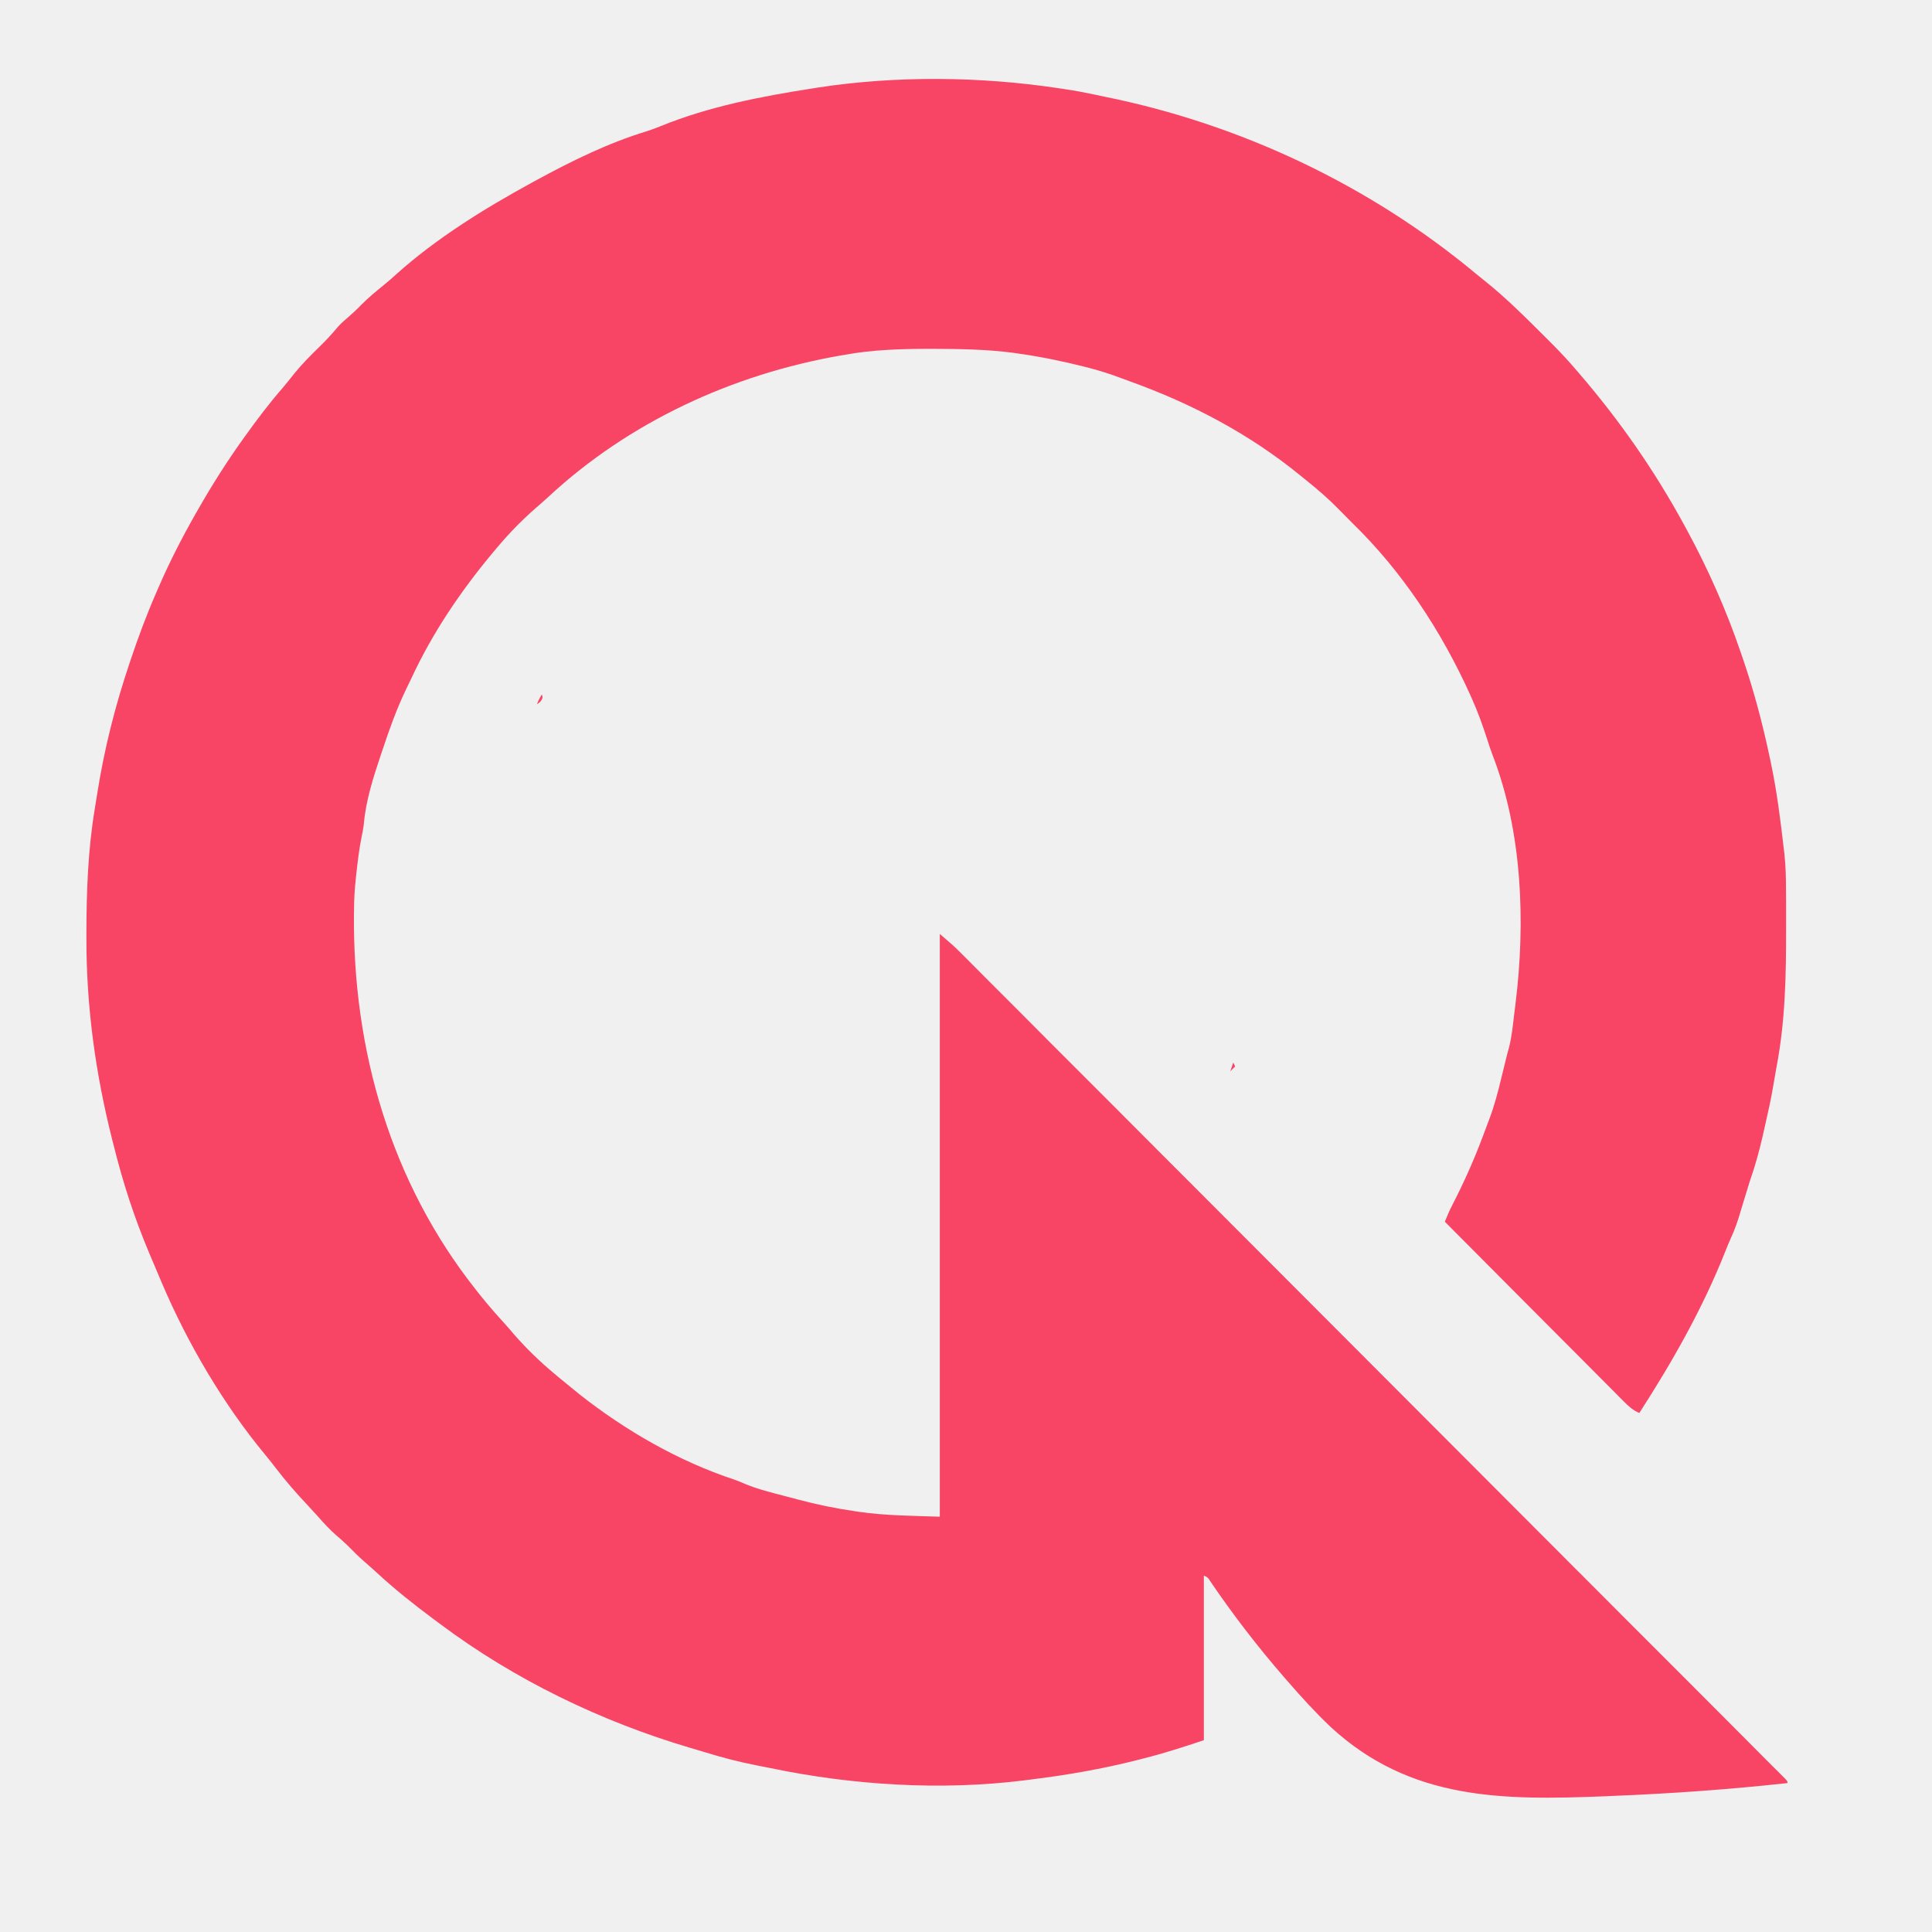
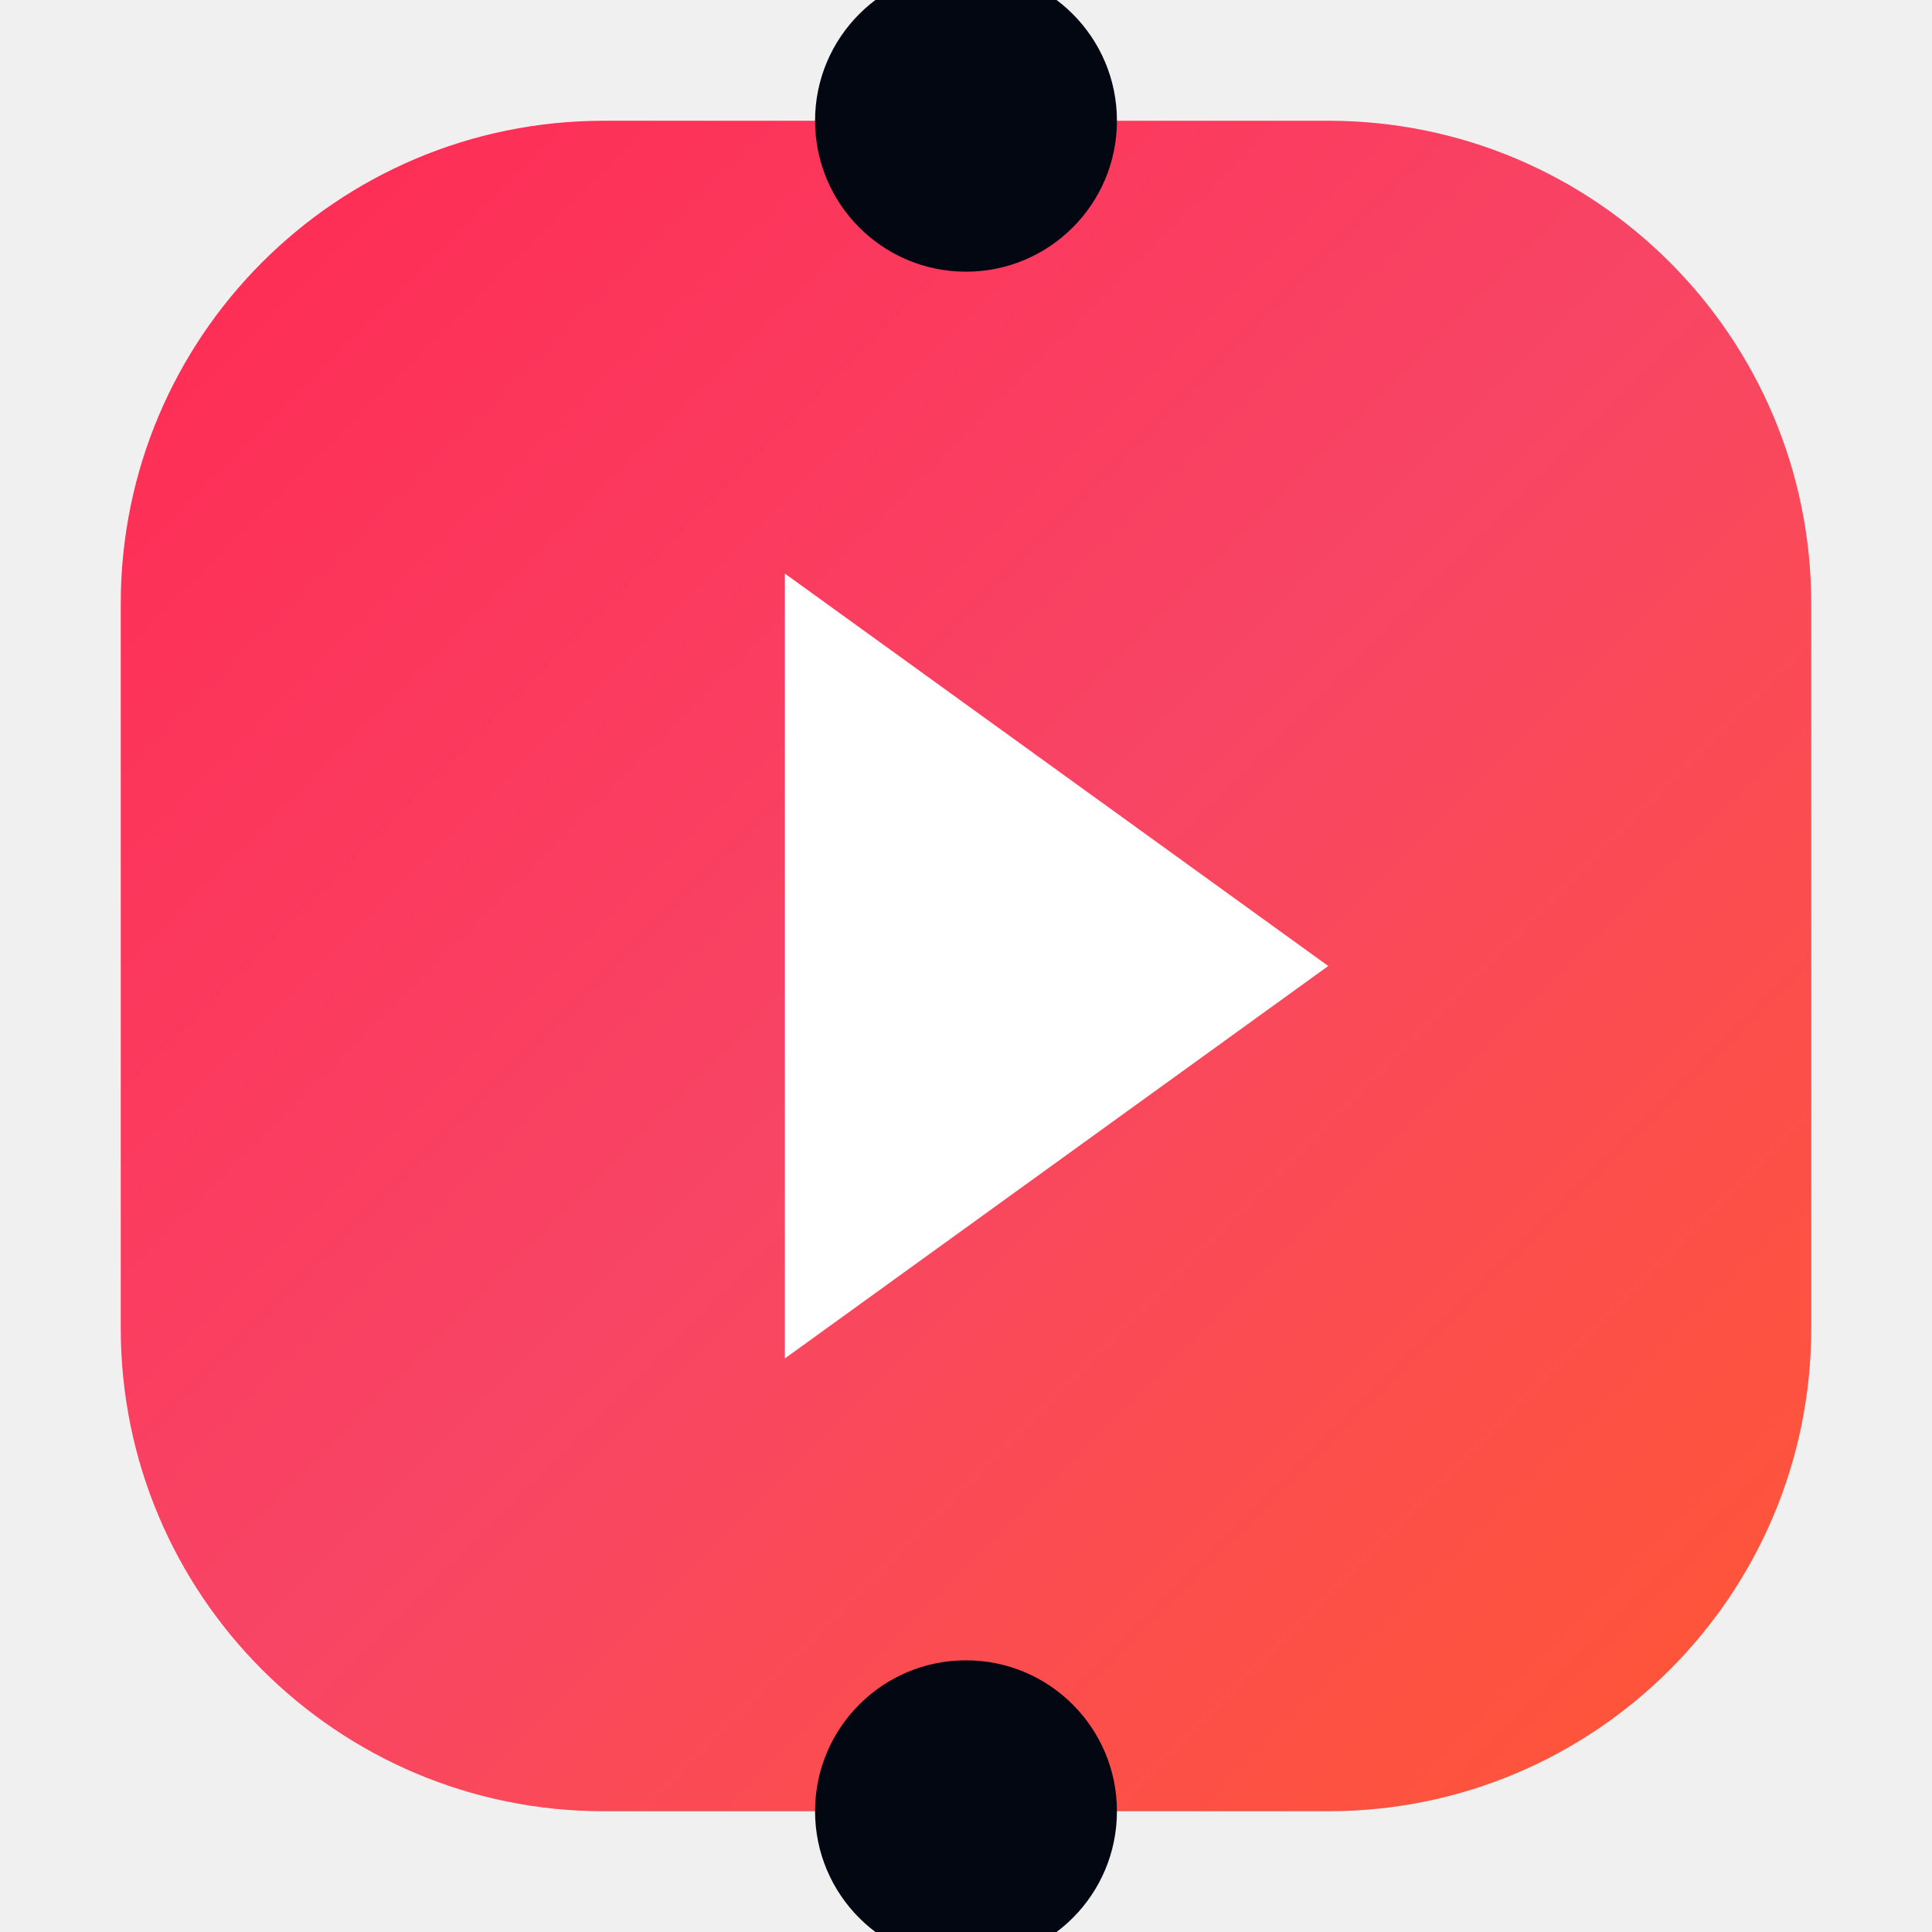
- <svg xmlns="http://www.w3.org/2000/svg" width="25" height="25" viewBox="0 0 25 25" fill="none">
-   <mask id="mask0_4919_966" style="mask-type:luminance" maskUnits="userSpaceOnUse" x="0" y="0" width="25" height="25">
-     <path d="M24.295 0H0V24.333H24.295V0Z" fill="white" />
-   </mask>
-   <g mask="url(#mask0_4919_966)">
-     <path d="M13.708 1.143C13.732 1.146 13.757 1.15 13.781 1.154C13.905 1.172 14.028 1.195 14.15 1.221C14.197 1.231 14.245 1.241 14.292 1.251C16.047 1.605 17.717 2.393 19.095 3.539C19.13 3.568 19.166 3.596 19.201 3.625C19.491 3.855 19.752 4.119 20.014 4.38C20.034 4.4 20.054 4.42 20.075 4.441C20.19 4.556 20.3 4.674 20.405 4.798C20.421 4.816 20.421 4.816 20.437 4.835C20.956 5.438 21.409 6.088 21.79 6.787C21.802 6.809 21.814 6.832 21.827 6.855C22.105 7.367 22.341 7.901 22.529 8.453C22.537 8.476 22.545 8.499 22.553 8.523C22.696 8.941 22.807 9.362 22.899 9.794C22.904 9.816 22.908 9.838 22.913 9.861C22.993 10.236 23.04 10.617 23.084 10.998C23.086 11.014 23.088 11.03 23.09 11.047C23.109 11.217 23.111 11.387 23.111 11.558C23.111 11.589 23.112 11.621 23.112 11.653C23.112 11.755 23.112 11.856 23.112 11.957C23.112 11.975 23.112 11.992 23.112 12.01C23.113 12.621 23.102 13.222 22.985 13.824C22.971 13.899 22.958 13.974 22.946 14.049C22.919 14.214 22.882 14.378 22.845 14.541C22.832 14.595 22.82 14.648 22.809 14.701C22.764 14.897 22.712 15.087 22.645 15.277C22.629 15.327 22.614 15.376 22.599 15.426C22.591 15.451 22.583 15.476 22.576 15.501C22.56 15.553 22.544 15.605 22.529 15.656C22.491 15.786 22.45 15.911 22.392 16.033C22.368 16.086 22.347 16.139 22.326 16.192C22.032 16.933 21.643 17.616 21.213 18.284C21.132 18.25 21.08 18.203 21.017 18.14C20.997 18.12 20.976 18.099 20.955 18.078C20.933 18.055 20.91 18.033 20.888 18.01C20.864 17.986 20.84 17.962 20.816 17.938C20.751 17.873 20.686 17.808 20.622 17.743C20.554 17.675 20.486 17.607 20.419 17.539C20.29 17.41 20.162 17.282 20.034 17.153C19.888 17.006 19.742 16.86 19.596 16.713C19.296 16.412 18.996 16.111 18.696 15.809C18.726 15.733 18.758 15.66 18.796 15.587C18.941 15.304 19.069 15.02 19.181 14.722C19.186 14.707 19.192 14.692 19.198 14.677C19.209 14.646 19.221 14.616 19.232 14.586C19.245 14.551 19.258 14.515 19.272 14.48C19.337 14.308 19.383 14.133 19.426 13.954C19.433 13.926 19.44 13.898 19.447 13.869C19.46 13.814 19.474 13.76 19.487 13.705C19.5 13.651 19.514 13.598 19.529 13.545C19.562 13.411 19.576 13.274 19.592 13.137C19.598 13.089 19.604 13.04 19.61 12.992C19.741 11.942 19.7 10.767 19.314 9.771C19.289 9.706 19.268 9.641 19.247 9.575C19.187 9.39 19.123 9.209 19.042 9.031C19.035 9.014 19.027 8.997 19.019 8.979C18.647 8.16 18.142 7.392 17.495 6.764C17.439 6.708 17.382 6.651 17.327 6.594C17.191 6.454 17.047 6.33 16.895 6.209C16.871 6.19 16.848 6.171 16.824 6.151C16.168 5.616 15.42 5.222 14.627 4.937C14.583 4.921 14.54 4.905 14.497 4.889C14.366 4.84 14.236 4.798 14.101 4.763C14.082 4.758 14.063 4.753 14.044 4.748C13.755 4.675 13.465 4.615 13.169 4.574C13.15 4.571 13.13 4.568 13.11 4.565C12.764 4.52 12.42 4.515 12.073 4.514C12.049 4.514 12.024 4.514 12 4.514C11.64 4.515 11.291 4.526 10.937 4.59C10.917 4.593 10.898 4.596 10.878 4.6C9.477 4.844 8.137 5.461 7.091 6.434C7.042 6.479 6.993 6.522 6.943 6.565C6.752 6.731 6.572 6.916 6.411 7.111C6.4 7.123 6.39 7.136 6.379 7.149C5.964 7.646 5.596 8.188 5.323 8.778C5.301 8.825 5.278 8.872 5.255 8.919C5.132 9.174 5.038 9.438 4.949 9.706C4.943 9.724 4.937 9.741 4.931 9.759C4.832 10.055 4.732 10.361 4.707 10.673C4.701 10.725 4.691 10.774 4.68 10.825C4.646 10.989 4.628 11.155 4.609 11.321C4.607 11.338 4.606 11.356 4.604 11.373C4.589 11.506 4.582 11.637 4.581 11.77C4.581 11.79 4.58 11.81 4.58 11.831C4.565 13.587 5.056 15.297 6.157 16.688C6.175 16.712 6.194 16.735 6.213 16.759C6.312 16.883 6.417 17.003 6.524 17.12C6.567 17.168 6.609 17.216 6.65 17.265C6.81 17.449 6.986 17.619 7.173 17.775C7.192 17.791 7.211 17.807 7.23 17.823C7.295 17.877 7.361 17.931 7.427 17.984C7.449 18.002 7.471 18.019 7.493 18.038C8.09 18.51 8.782 18.909 9.505 19.147C9.555 19.165 9.603 19.185 9.651 19.206C9.813 19.272 9.983 19.314 10.152 19.358C10.209 19.373 10.266 19.388 10.322 19.403C10.572 19.47 10.82 19.52 11.075 19.557C11.091 19.559 11.106 19.561 11.122 19.564C11.468 19.613 11.809 19.614 12.161 19.626C12.161 17.137 12.161 14.649 12.161 12.085C12.342 12.241 12.342 12.241 12.412 12.31C12.428 12.326 12.444 12.342 12.46 12.358C12.485 12.384 12.485 12.384 12.511 12.409C12.53 12.428 12.548 12.446 12.567 12.465C12.629 12.527 12.69 12.589 12.752 12.651C12.797 12.696 12.841 12.741 12.886 12.785C12.983 12.883 13.081 12.98 13.178 13.077C13.322 13.222 13.467 13.367 13.611 13.512C13.87 13.77 14.128 14.029 14.386 14.287C14.612 14.514 14.837 14.74 15.063 14.966C15.086 14.989 15.086 14.989 15.108 15.011C15.169 15.072 15.23 15.133 15.291 15.194C15.861 15.765 16.431 16.336 17.001 16.907C17.508 17.415 18.014 17.922 18.521 18.43C19.09 19 19.66 19.57 20.229 20.141C20.289 20.201 20.35 20.262 20.41 20.323C20.425 20.338 20.44 20.353 20.456 20.368C20.681 20.594 20.907 20.82 21.133 21.047C21.39 21.303 21.646 21.56 21.903 21.817C22.046 21.961 22.19 22.105 22.334 22.249C22.43 22.345 22.525 22.441 22.621 22.537C22.676 22.592 22.73 22.647 22.785 22.702C22.844 22.76 22.903 22.819 22.961 22.878C22.979 22.895 22.996 22.913 23.014 22.93C23.029 22.946 23.045 22.962 23.061 22.978C23.081 22.998 23.081 22.998 23.101 23.018C23.13 23.05 23.13 23.05 23.13 23.073C22.378 23.155 21.626 23.209 20.871 23.239C20.843 23.24 20.816 23.241 20.787 23.243C19.446 23.297 18.254 23.299 17.222 22.35C17.02 22.159 16.834 21.954 16.652 21.744C16.632 21.72 16.632 21.72 16.61 21.696C16.268 21.301 15.951 20.89 15.658 20.457C15.628 20.41 15.628 20.41 15.578 20.389C15.578 21.092 15.578 21.794 15.578 22.518C15.32 22.604 15.069 22.686 14.806 22.752C14.775 22.76 14.744 22.768 14.713 22.776C14.258 22.891 13.804 22.97 13.338 23.027C13.31 23.03 13.282 23.034 13.253 23.038C12.174 23.173 11.027 23.1 9.964 22.878C9.901 22.865 9.838 22.853 9.776 22.841C9.554 22.797 9.339 22.741 9.123 22.674C9.059 22.654 8.995 22.636 8.931 22.617C7.78 22.277 6.657 21.735 5.695 21.014C5.664 20.991 5.633 20.968 5.602 20.945C5.35 20.758 5.107 20.564 4.876 20.351C4.825 20.304 4.773 20.258 4.721 20.213C4.641 20.144 4.568 20.07 4.494 19.995C4.45 19.952 4.404 19.912 4.357 19.872C4.268 19.795 4.191 19.711 4.114 19.623C4.071 19.575 4.028 19.528 3.984 19.481C3.835 19.324 3.696 19.163 3.564 18.991C3.523 18.936 3.48 18.883 3.437 18.831C2.89 18.172 2.428 17.385 2.092 16.596C2.083 16.573 2.073 16.55 2.063 16.527C2.03 16.45 1.998 16.373 1.965 16.296C1.954 16.271 1.943 16.245 1.932 16.218C1.738 15.758 1.589 15.299 1.469 14.814C1.463 14.791 1.457 14.768 1.451 14.744C1.235 13.886 1.117 13.028 1.118 12.143C1.118 12.121 1.118 12.099 1.118 12.077C1.119 11.534 1.138 10.993 1.228 10.456C1.239 10.39 1.249 10.324 1.26 10.258C1.35 9.689 1.488 9.143 1.671 8.597C1.677 8.579 1.683 8.561 1.689 8.543C1.789 8.245 1.897 7.954 2.023 7.666C2.032 7.646 2.041 7.625 2.05 7.604C2.192 7.275 2.354 6.96 2.531 6.648C2.543 6.627 2.555 6.606 2.568 6.584C2.742 6.279 2.928 5.986 3.131 5.7C3.152 5.672 3.152 5.672 3.172 5.643C3.324 5.431 3.48 5.224 3.651 5.027C3.705 4.964 3.756 4.9 3.807 4.835C3.909 4.709 4.022 4.596 4.138 4.483C4.221 4.402 4.297 4.32 4.371 4.231C4.408 4.189 4.448 4.153 4.491 4.117C4.555 4.062 4.616 4.006 4.674 3.945C4.765 3.853 4.862 3.773 4.962 3.692C5.019 3.646 5.073 3.599 5.126 3.55C5.646 3.084 6.262 2.703 6.872 2.369C6.895 2.357 6.917 2.344 6.94 2.332C7.395 2.084 7.87 1.85 8.367 1.699C8.43 1.679 8.491 1.656 8.552 1.631C9.176 1.377 9.858 1.246 10.521 1.143C10.545 1.139 10.545 1.139 10.57 1.135C11.592 0.977 12.687 0.988 13.708 1.143Z" fill="#F84565" />
-     <path d="M15.958 13.749C15.966 13.766 15.975 13.783 15.983 13.8C15.962 13.821 15.941 13.841 15.92 13.863C15.932 13.825 15.945 13.788 15.958 13.749Z" fill="#F84565" />
-     <path d="M7.011 8.986C7.024 9.024 7.024 9.024 7.008 9.057C6.986 9.088 6.986 9.088 6.948 9.113C6.965 9.068 6.986 9.027 7.011 8.986Z" fill="#F84565" />
-   </g>
+ <svg xmlns="http://www.w3.org/2000/svg" width="32" height="32" viewBox="0 0 32 32" fill="none">
+   <defs>
+     <linearGradient id="favIconGrad" x1="0%" y1="0%" x2="100%" y2="100%">
+       <stop offset="0%" stop-color="#FF2A54" />
+       <stop offset="50%" stop-color="#F84565" />
+       <stop offset="100%" stop-color="#FF5733" />
+     </linearGradient>
+   </defs>
+   <rect x="2" y="2" width="28" height="28" rx="8" fill="url(#favIconGrad)" />
+   <circle cx="16" cy="2" r="2.5" fill="#030712" />
+   <circle cx="16" cy="30" r="2.5" fill="#030712" />
+   <polygon points="13,9.5 22,16 13,22.5" fill="#FFFFFF" />
</svg>
